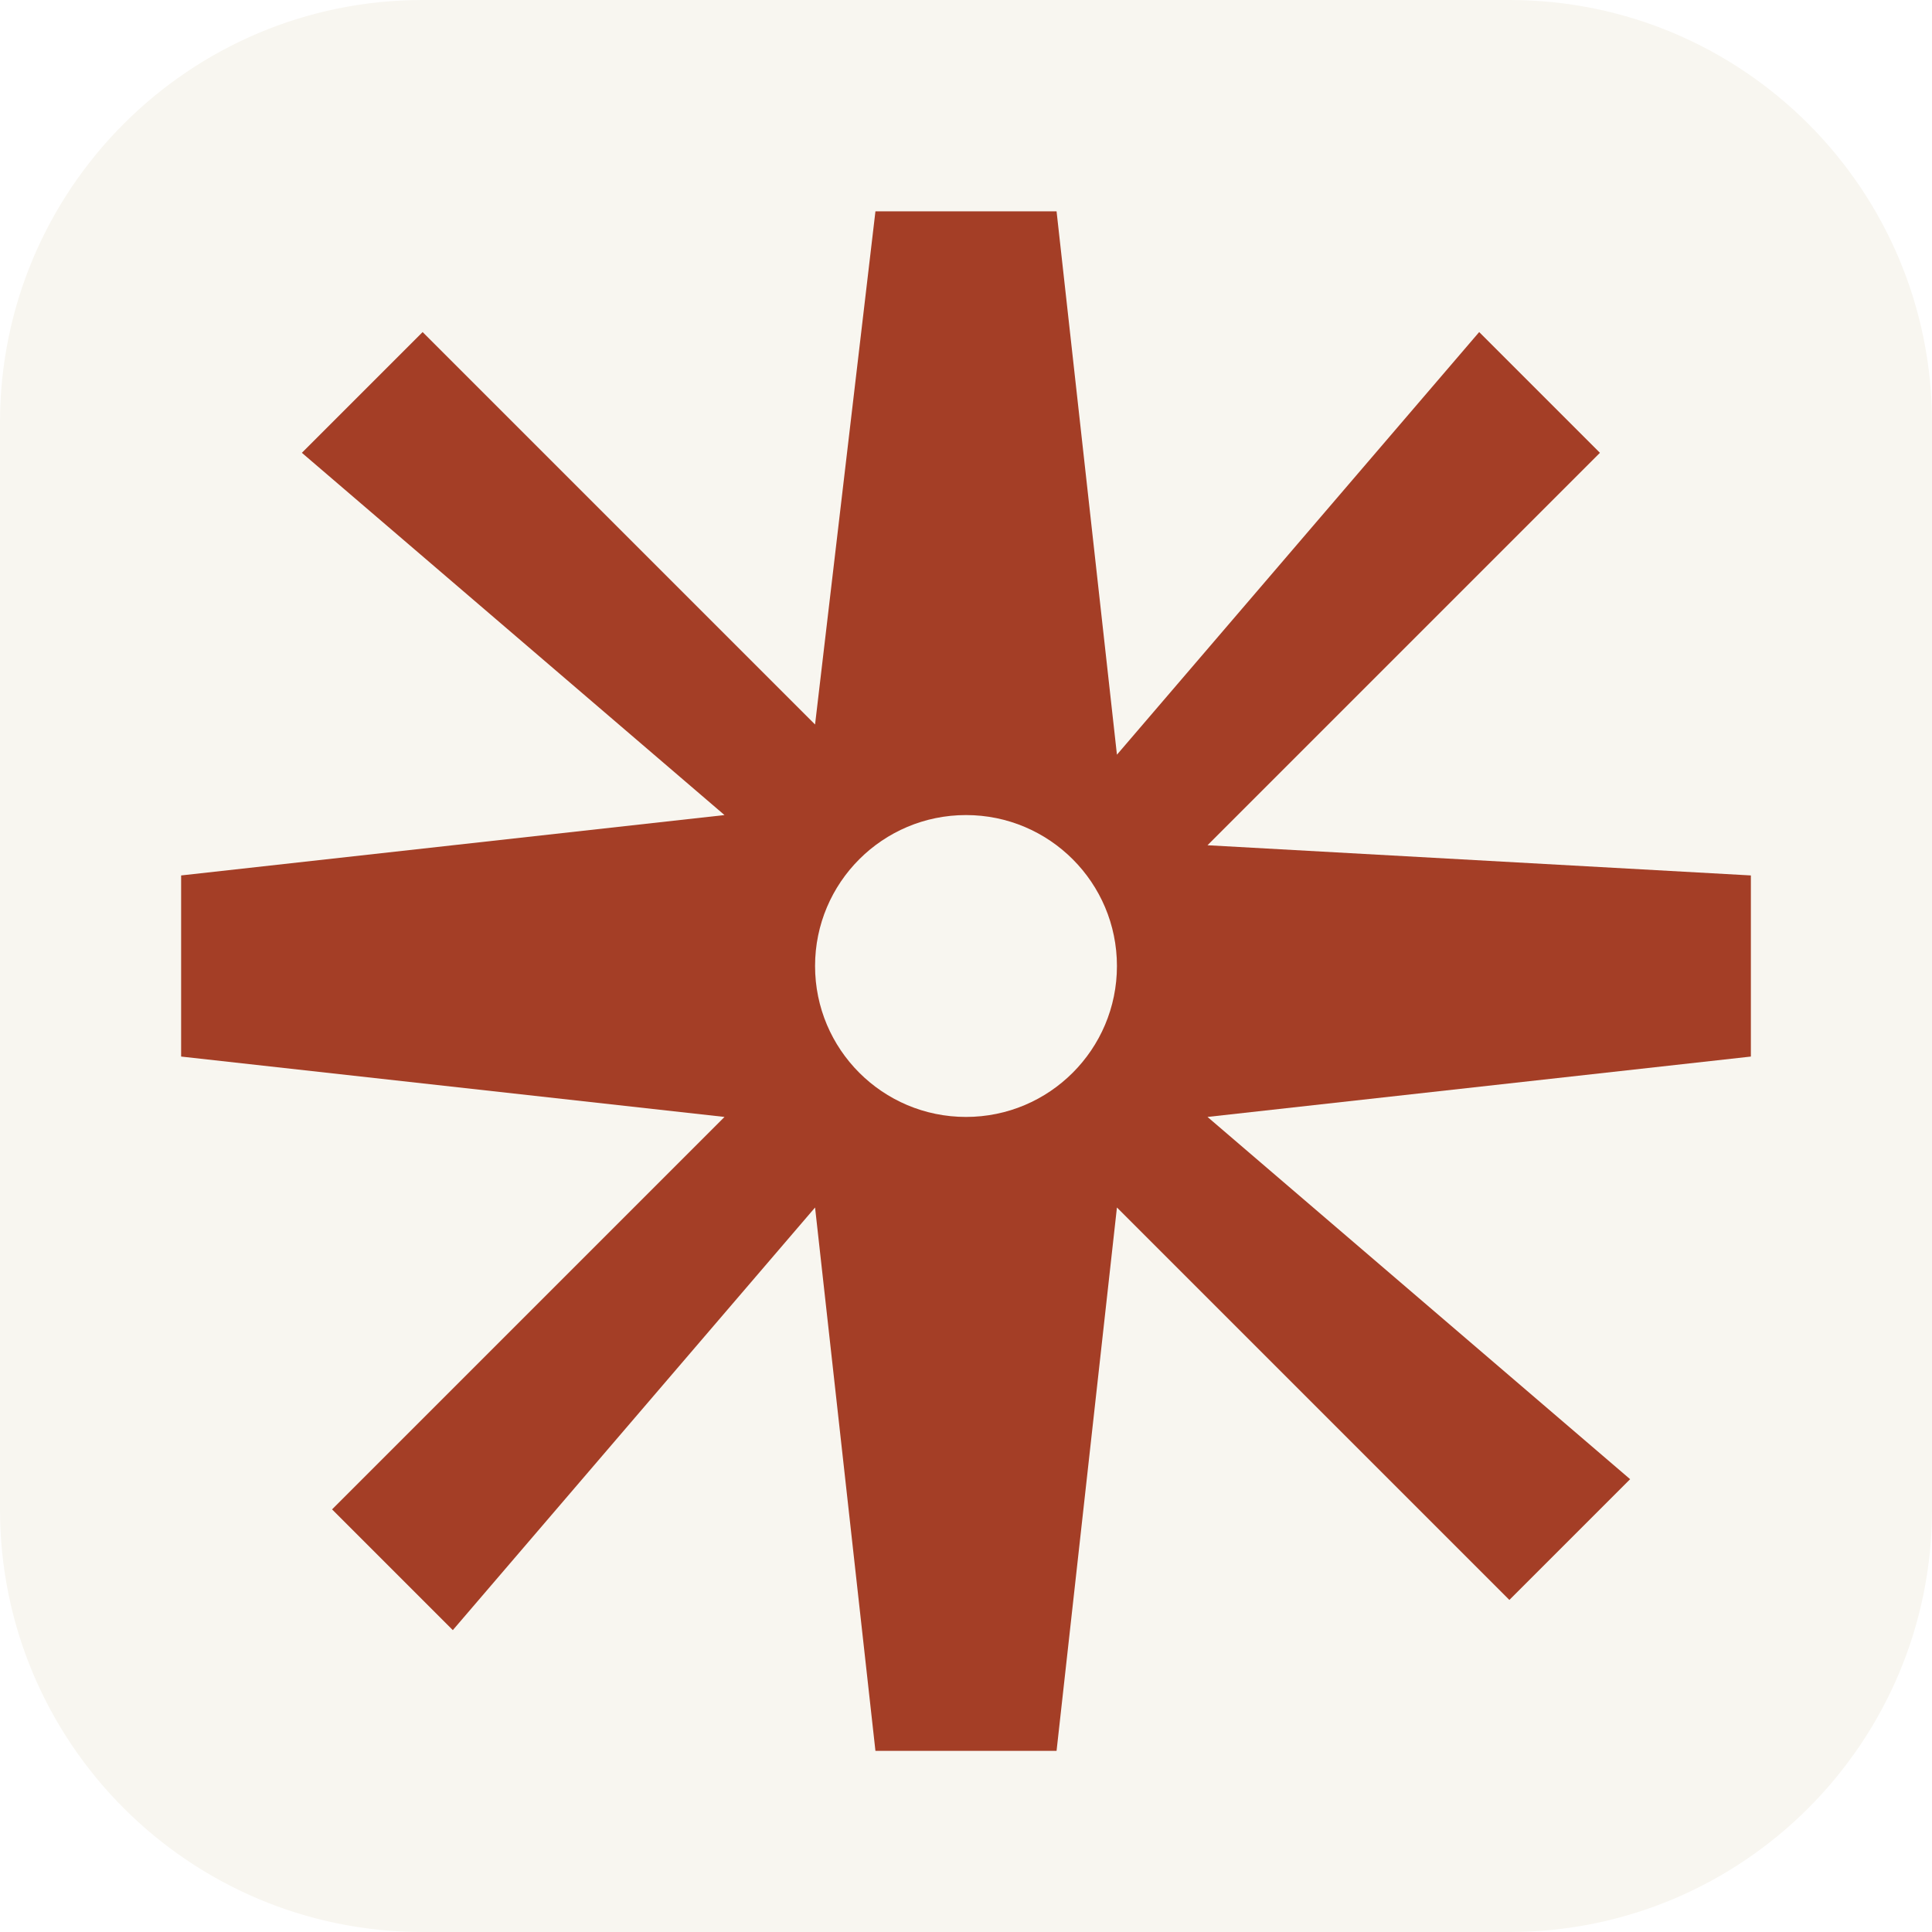
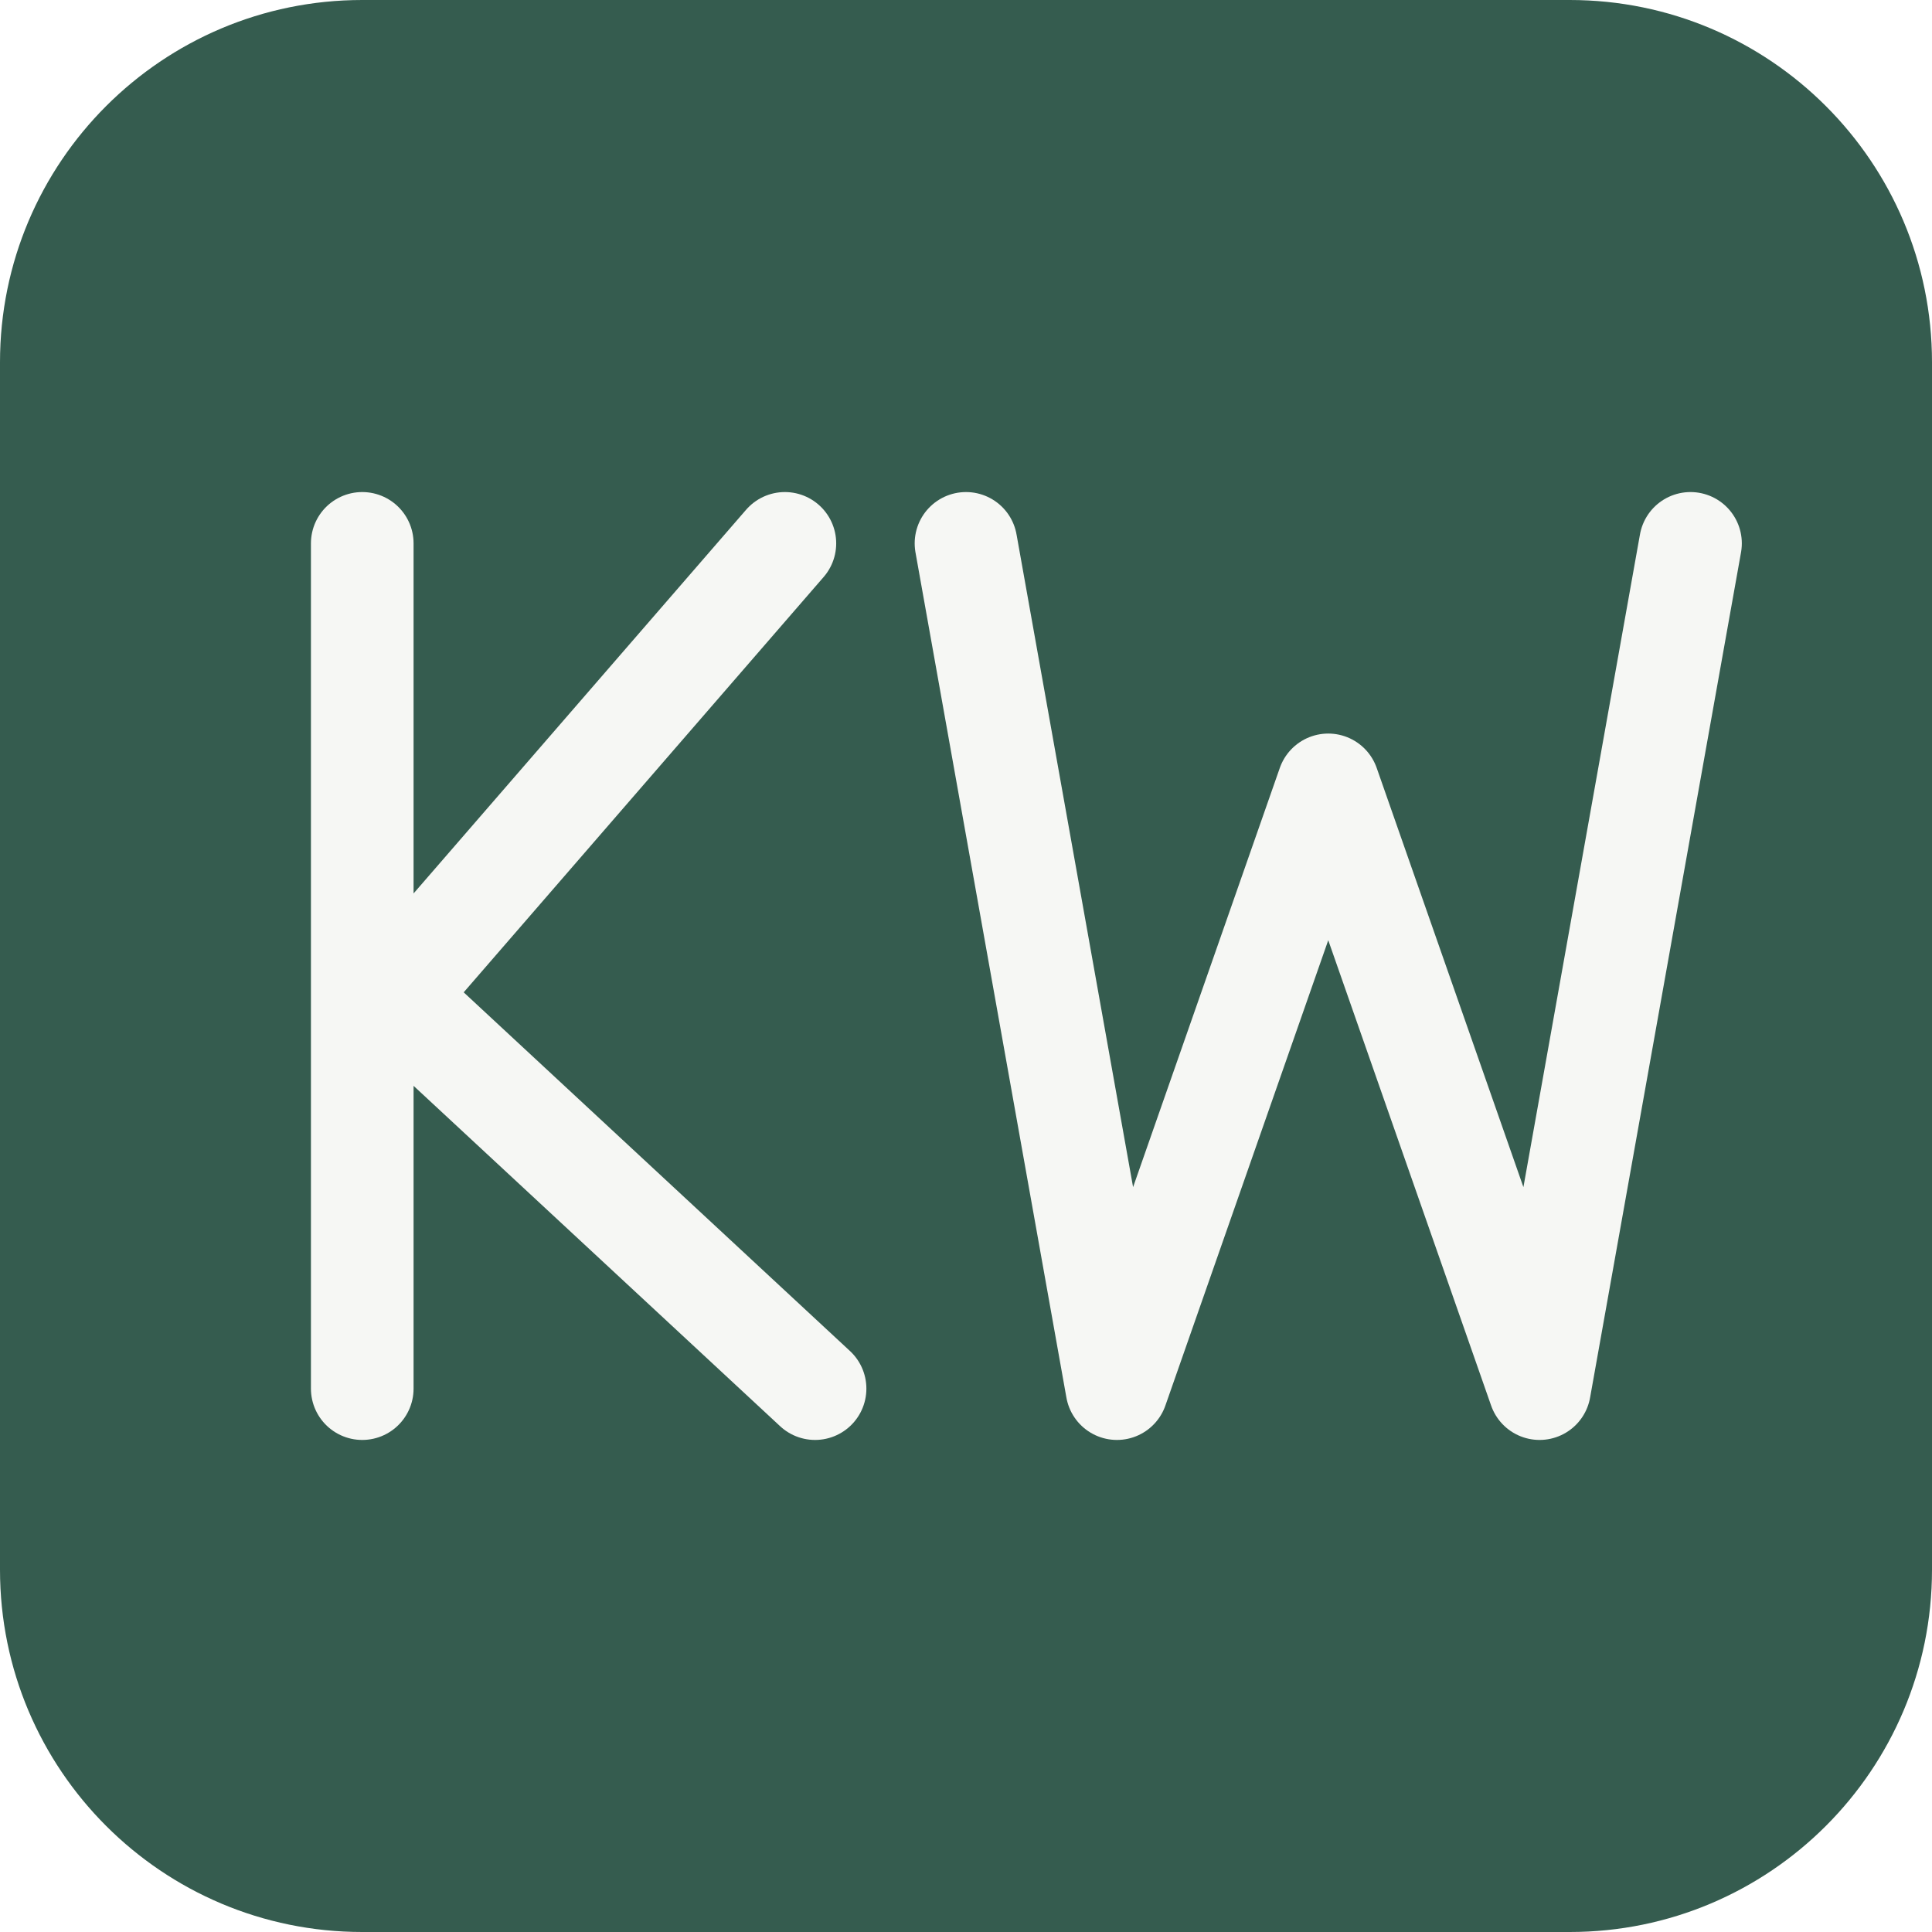
<svg xmlns="http://www.w3.org/2000/svg" viewBox="0 0 64 64">
-   <rect width="64" height="64" rx="14" fill="#f8f6f0" />
-   <path fill="#a43e26" d="M29 7h6l2 18L49 11l4 4-13 13 18 1v6l-18 2 14 12-4 4-13-13-2 18h-6l-2-18-12 14-4-4 13-13-18-2v-6l18-2L10 15l4-4 13 13z" />
-   <circle cx="32" cy="32" r="5" fill="#f8f6f0" />
+   <rect width="64" height="64" rx="12" fill="#355c4f" />
+   <path d="M12 18v28m1-13 13-15M13 33l14 13m5-28 5 28 7-20 7 20 5-28" fill="none" stroke="#f6f7f4" stroke-width="3.4" stroke-linecap="round" stroke-linejoin="round" />
</svg>
